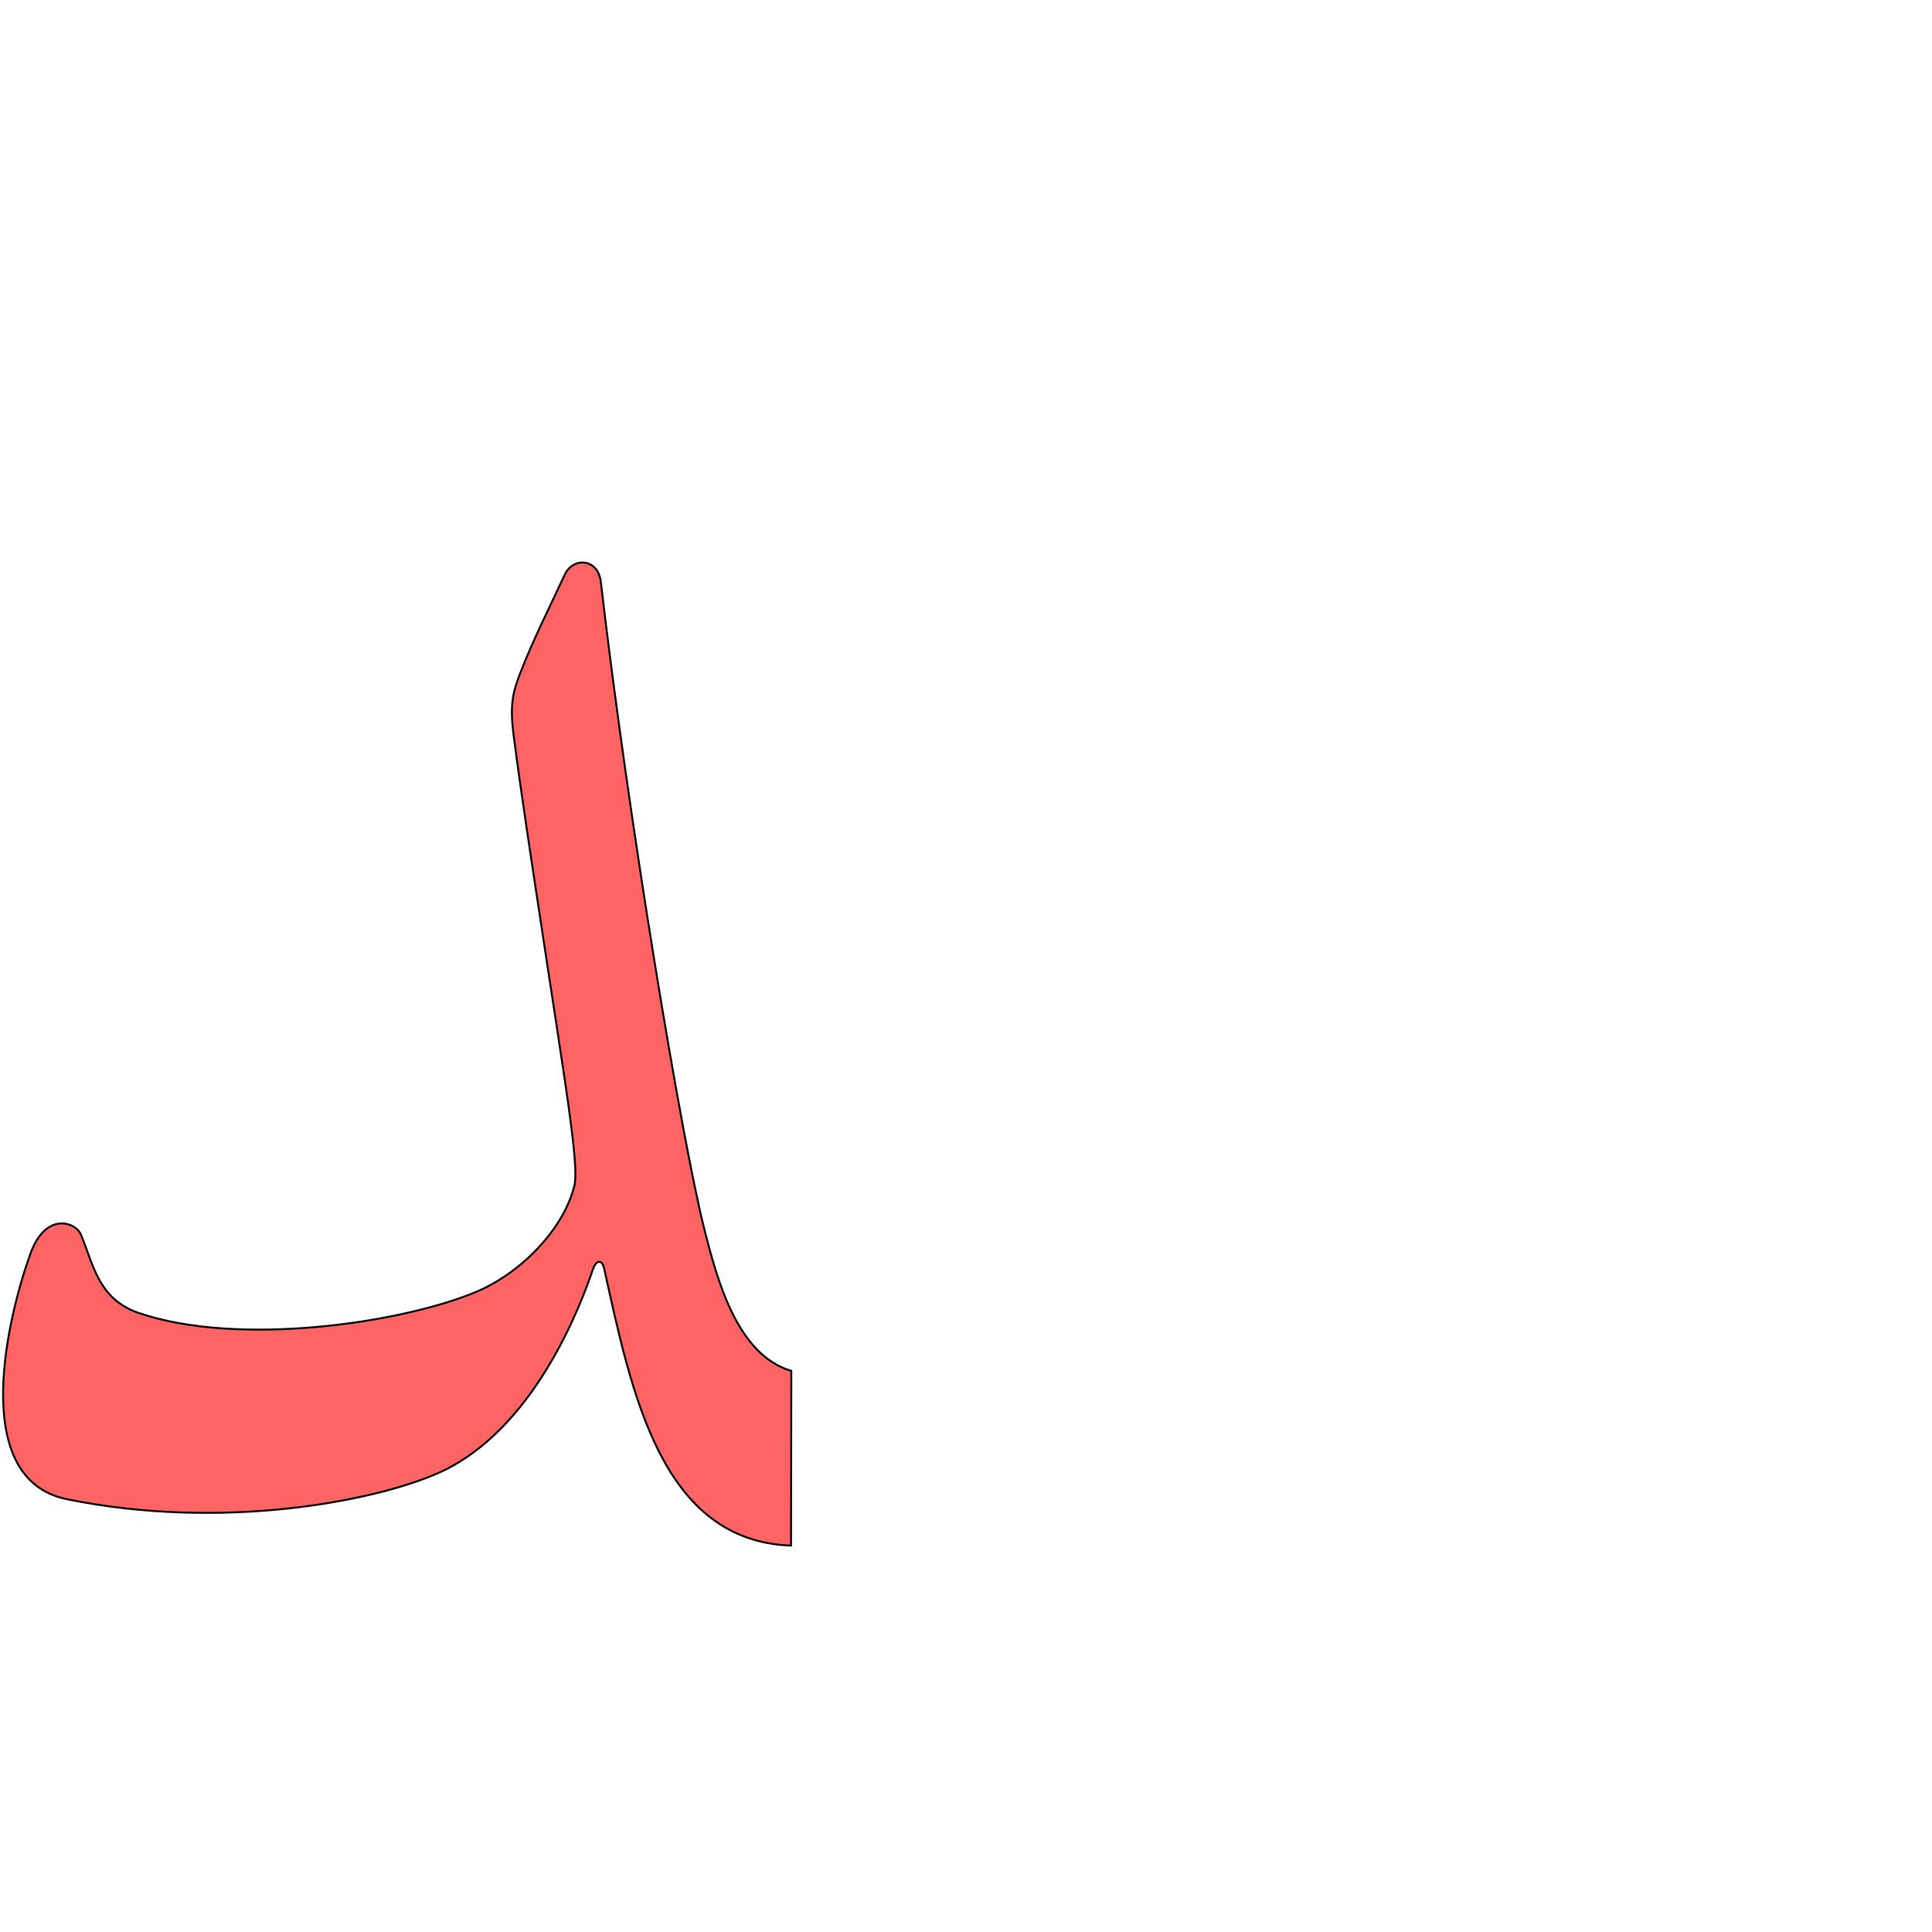
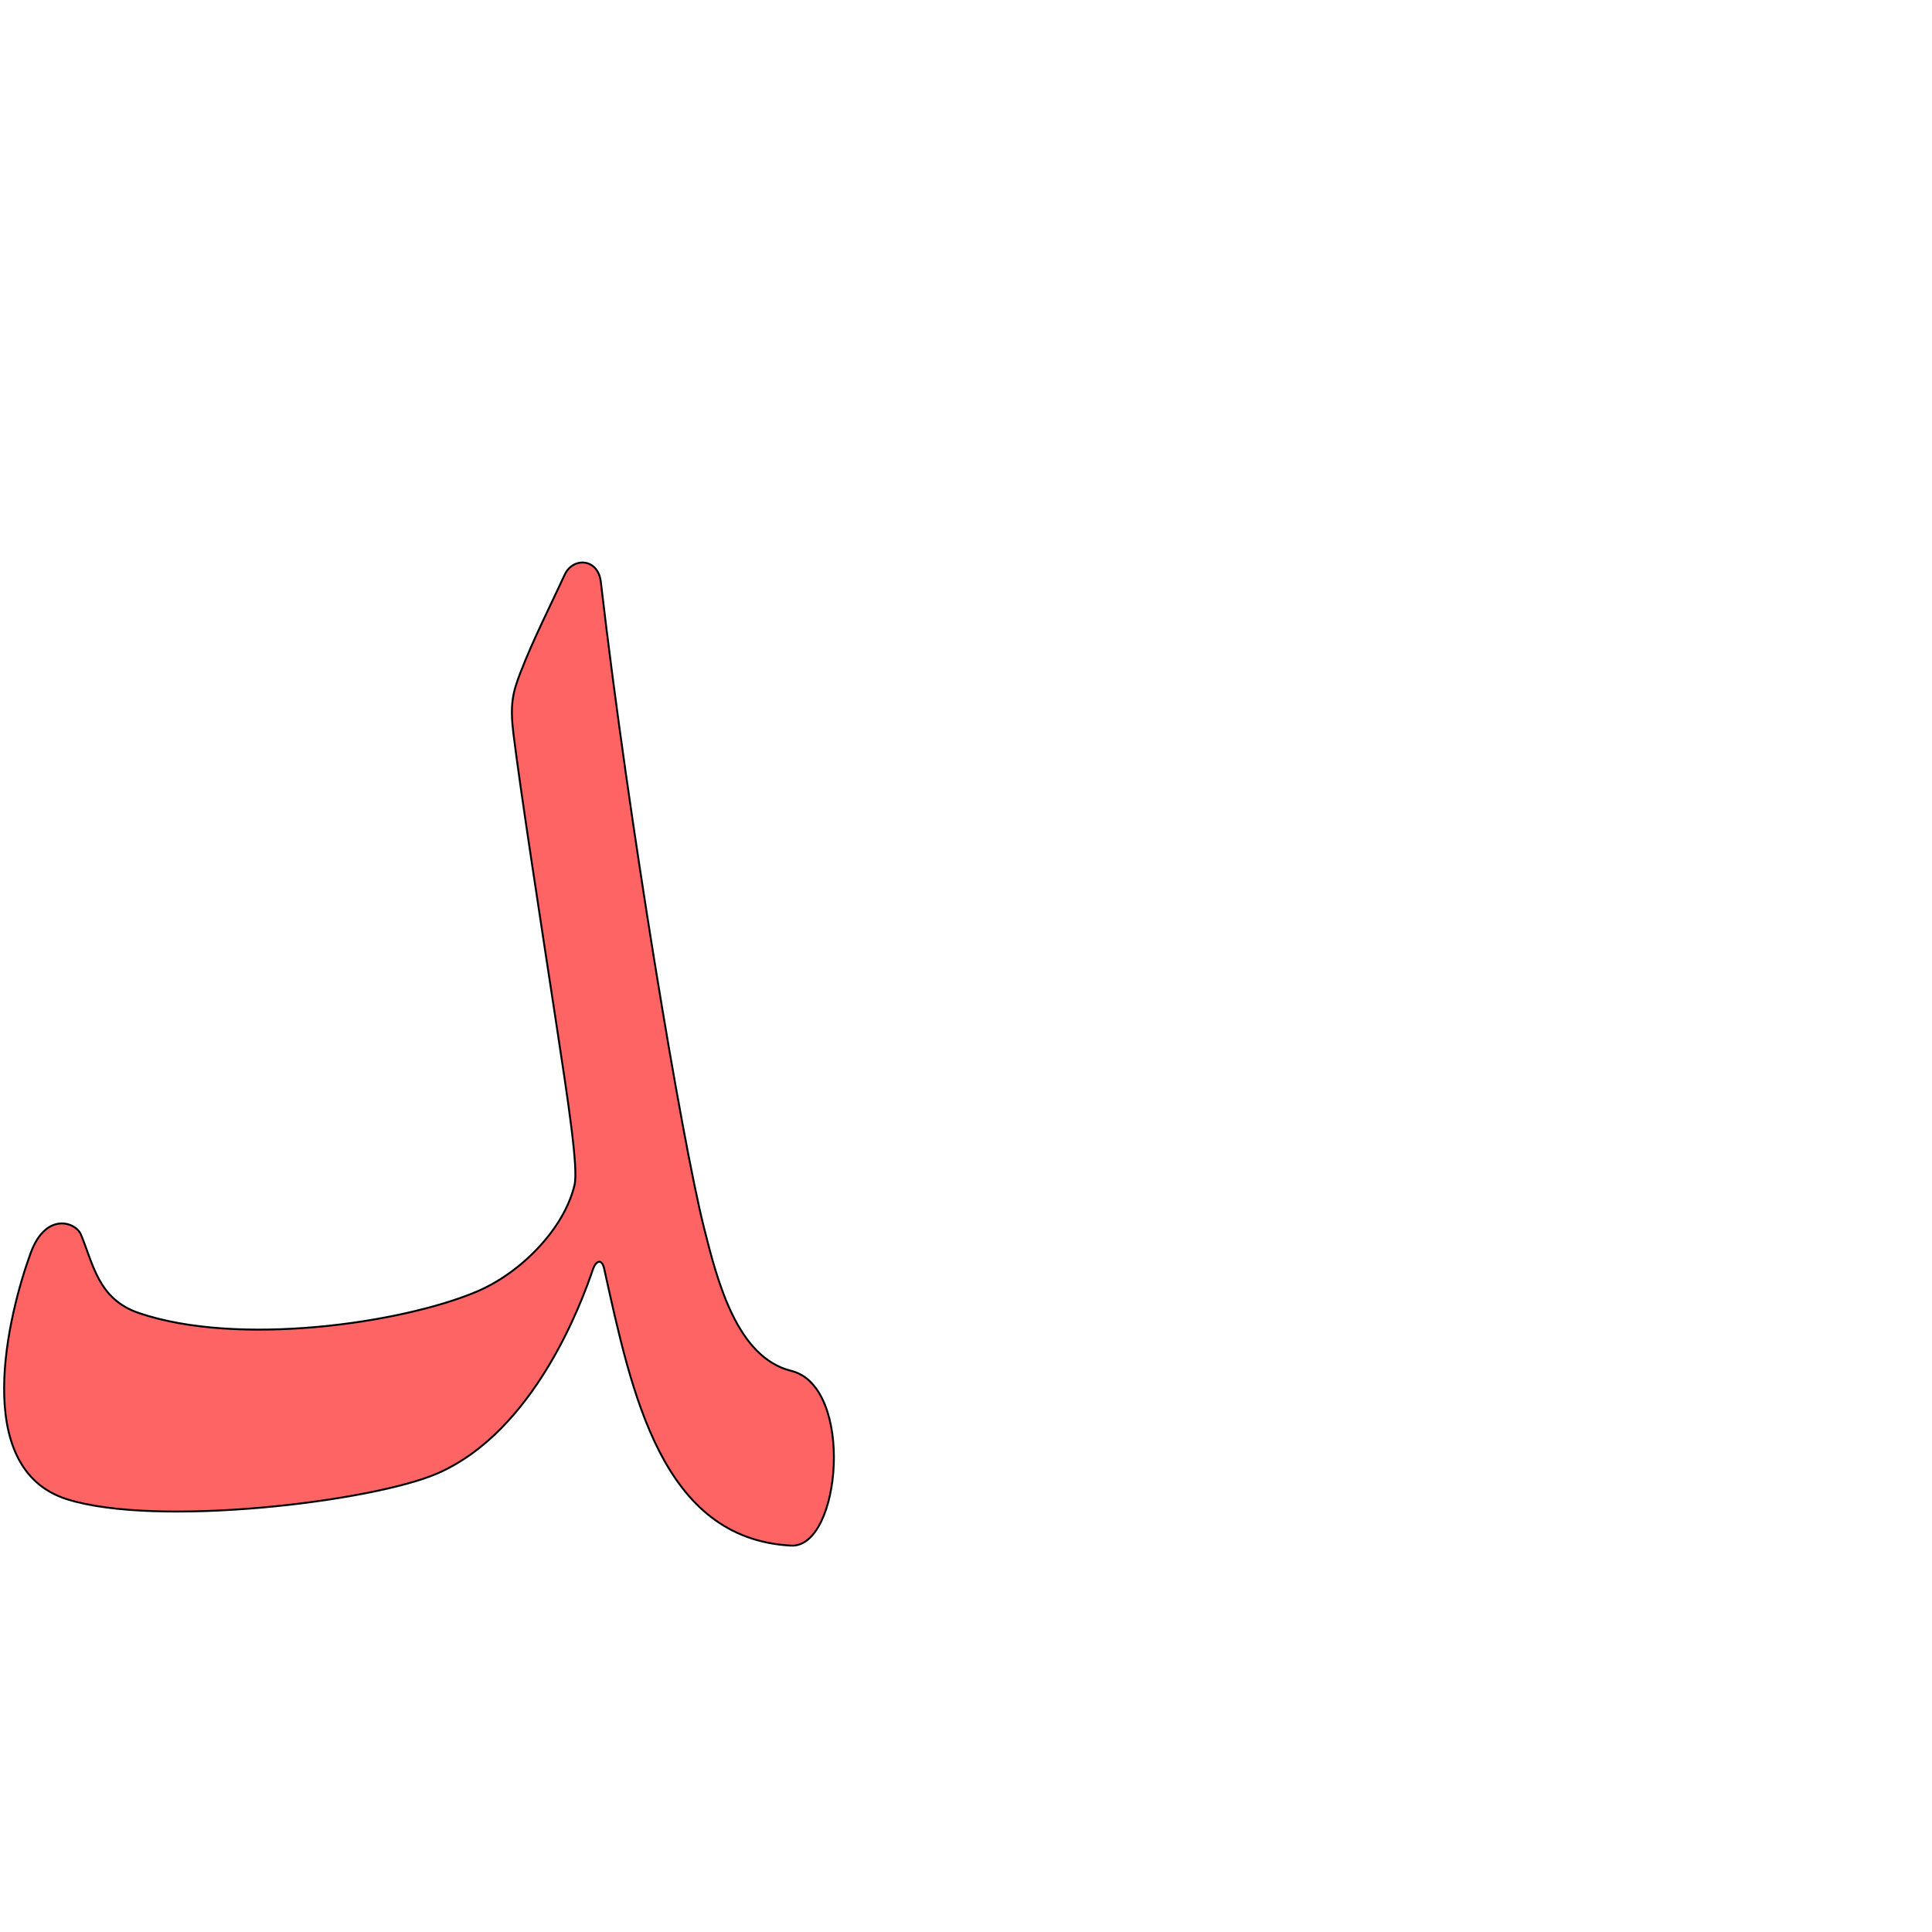
<svg xmlns="http://www.w3.org/2000/svg" version="1.0" width="1000" height="1000" id="svg5496">
  <defs id="defs5498">
    </defs>
+   <g id="g2824" transform="matrix(0.98397,0,0,0.98397,-4.035154,-26.30948)" style="fill:#ff0000;fill-opacity:0.608;stroke:#000000;stroke-opacity:1">
+     <g transform="translate(-269.4482,27.51545)" id="g2826" style="fill:#ff0000;fill-opacity:0.608;stroke:#000000;stroke-opacity:1" />
+     <path id="path2828" d="m 420.356,747.869 c -28.545,-7.033 -38.787,-46.788 -45.959,-75.38 -11.733,-46.769 -39.589,-213.506 -54.243,-339.663 -1.462,-12.588 -14.693,-13.041 -18.943,-3.882 -8.419,18.144 -16.548,34.08 -23.353,51.621 -3.969,10.231 -5.585,16.713 -3.694,31.975 3.854,31.096 14.094,97.101 22.479,152.086 6.319,41.434 11.757,76.587 9.676,85.449 -5.372,22.877 -28,46.271 -51.786,56.24 -39.378,16.503 -124.905,28.961 -177.367,11.12 -21.46,-7.298 -23.966,-25.672 -30.5,-41.297 -2.776,-6.639 -18.481,-11.976 -26.406,9.678 -11.656,31.847 -32.001,113.372 19.047,129.551 47.282,14.985 160.838,1.314 194.941,-13.586 51.075,-22.316 75.787,-89.72 81.888,-107.721 1.194,-3.524 4.436,-5.992 5.798,0.157 14.503,65.457 30.065,141.926 98.282,145.556 26.329,1.401 33.507,-83.68 0.141,-91.902 z" style="fill:#ff0000;fill-opacity:0.608;fill-rule:evenodd;stroke:#000000;stroke-width:1px;stroke-linecap:butt;stroke-linejoin:miter;stroke-opacity:1" />
+   </g>
  <g id="layer1" transform="translate(-269.4482,27.51545)" />
-   <g id="g5296" transform="matrix(0.98397,0,0,0.98397,-4.035154,33.69052)" style="fill:#ff0000;fill-opacity:0.608;stroke:#000000;stroke-opacity:1">
-     <g transform="translate(-269.4482,27.51545)" id="layer1-8" style="fill:#ff0000;fill-opacity:0.608;stroke:#000000;stroke-opacity:1" />
-     <path id="path2394-7" d="m 420.356,686.892 c -28.213,-8.364 -38.787,-46.788 -45.959,-75.38 -11.733,-46.769 -39.589,-213.506 -54.243,-339.663 -1.462,-12.588 -14.693,-13.041 -18.943,-3.882 -8.419,18.144 -16.548,34.08 -23.353,51.621 -3.969,10.231 -5.585,16.713 -3.694,31.975 3.854,31.096 14.094,97.101 22.479,152.086 6.319,41.434 11.757,76.587 9.676,85.449 -5.372,22.877 -28,46.271 -51.786,56.24 -39.378,16.503 -124.905,28.961 -177.367,11.12 -21.46,-7.298 -23.966,-25.672 -30.5,-41.297 -2.776,-6.639 -18.481,-11.976 -26.406,9.678 -11.656,31.847 -33.425,118.859 19.047,129.551 81.314,16.568 160.838,1.314 194.941,-13.586 51.075,-22.316 75.787,-89.72 81.888,-107.721 1.194,-3.524 4.436,-5.992 5.798,0.157 14.503,65.457 29.984,143.131 98.282,145.556 l 0.141,-91.902 z" style="fill:#ff0000;fill-opacity:0.608;fill-rule:evenodd;stroke:#000000;stroke-width:1px;stroke-linecap:butt;stroke-linejoin:miter;stroke-opacity:1" />
-   </g>
</svg>
